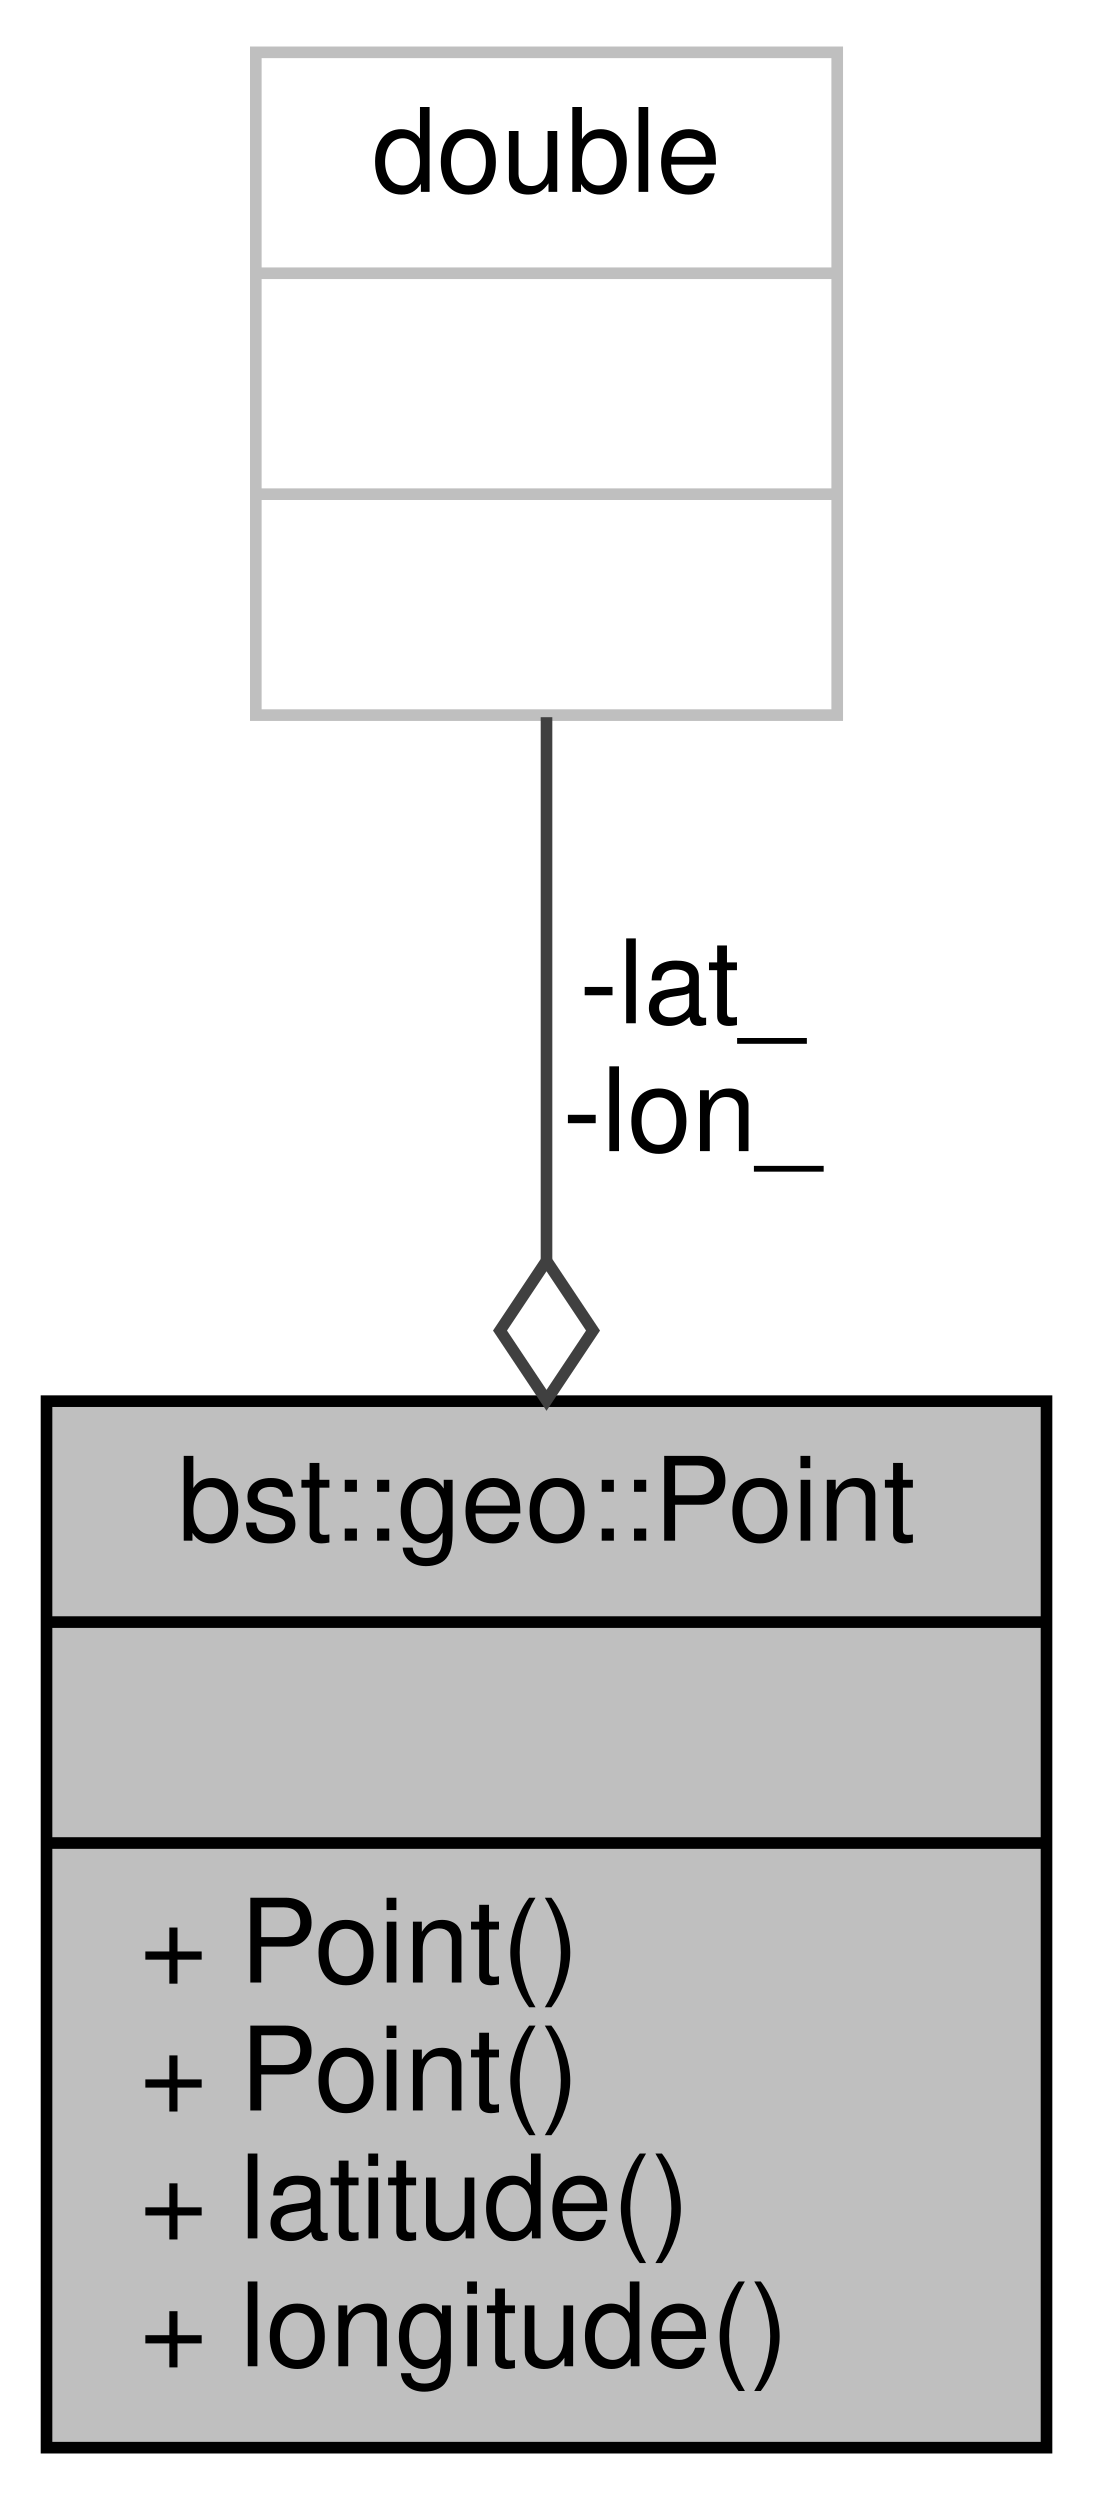
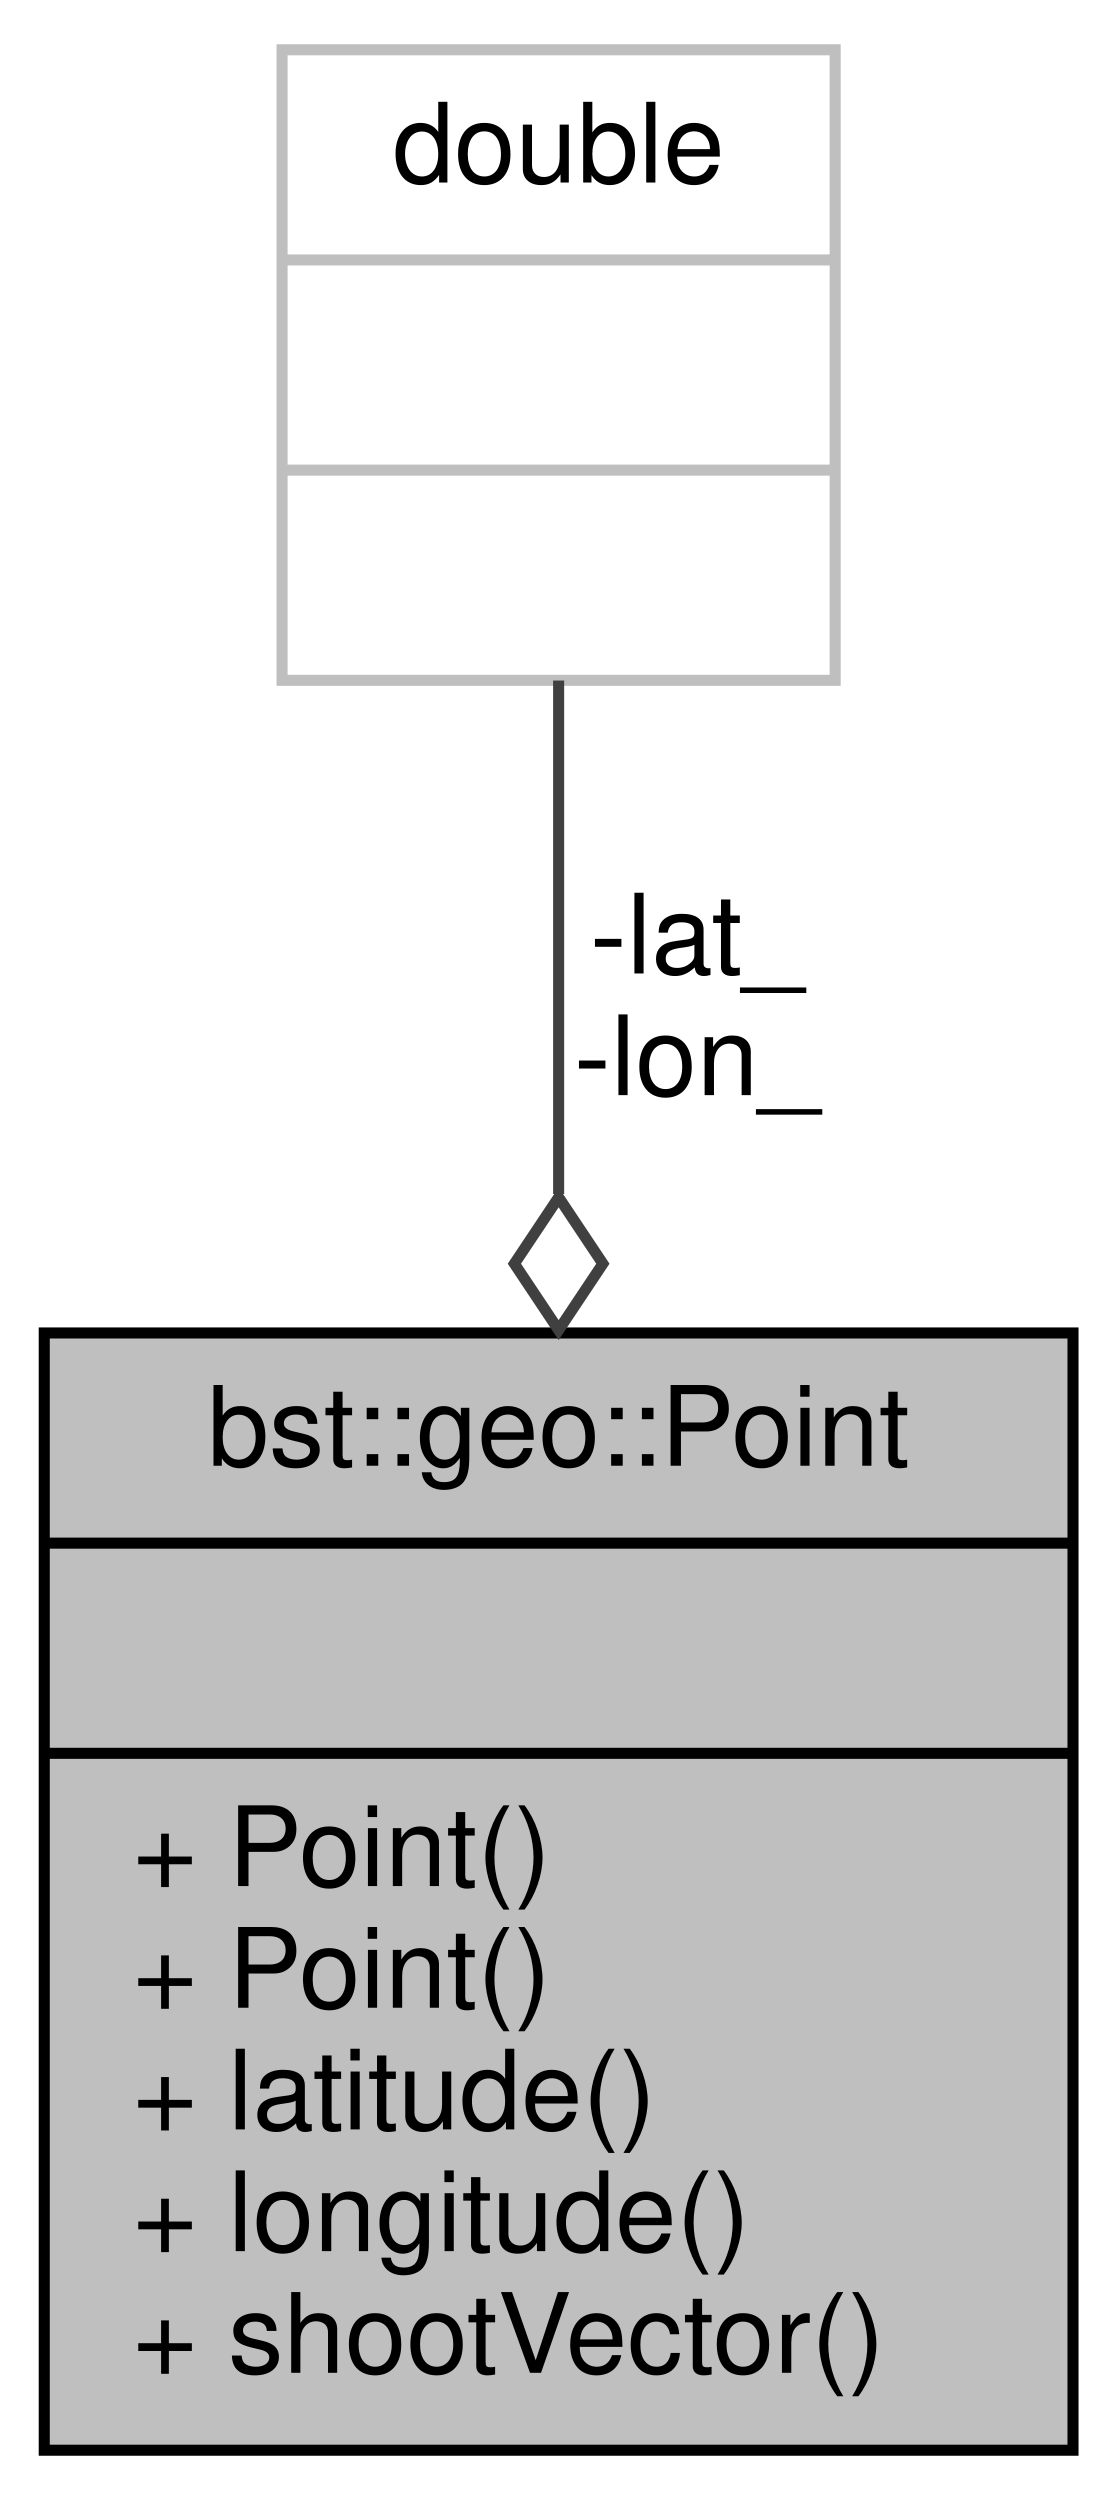
- <svg xmlns="http://www.w3.org/2000/svg" xmlns:xlink="http://www.w3.org/1999/xlink" width="94pt" height="215pt" viewBox="0.00 0.00 94.00 215.00">
-   <g id="graph0" class="graph" transform="scale(1 1) rotate(0) translate(4 211)">
+ <svg xmlns="http://www.w3.org/2000/svg" xmlns:xlink="http://www.w3.org/1999/xlink" width="101pt" height="226pt" viewBox="0.00 0.00 101.00 226.00">
+   <g id="graph0" class="graph" transform="scale(1 1) rotate(0) translate(4 222)">
    <g id="node1" class="node">
      <g id="a_node1">
        <a xlink:title="A geographical point.">
-           <polygon fill="#bfbfbf" stroke="black" points="0,-0.5 0,-90.5 86,-90.5 86,-0.5 0,-0.5" />
-           <text text-anchor="middle" x="43" y="-78.5" font-family="Helvetica,sans-Serif" font-size="10.00">bst::geo::Point</text>
-           <polyline fill="none" stroke="black" points="0,-71.5 86,-71.5 " />
-           <text text-anchor="middle" x="43" y="-59.5" font-family="Helvetica,sans-Serif" font-size="10.00"> </text>
-           <polyline fill="none" stroke="black" points="0,-52.5 86,-52.5 " />
+           <polygon fill="#bfbfbf" stroke="black" points="0,-0.5 0,-101.5 93,-101.5 93,-0.5 0,-0.5" />
+           <text text-anchor="middle" x="46.5" y="-89.5" font-family="Helvetica,sans-Serif" font-size="10.00">bst::geo::Point</text>
+           <polyline fill="none" stroke="black" points="0,-82.5 93,-82.5 " />
+           <text text-anchor="middle" x="46.5" y="-70.5" font-family="Helvetica,sans-Serif" font-size="10.00"> </text>
+           <polyline fill="none" stroke="black" points="0,-63.5 93,-63.5 " />
+           <text text-anchor="start" x="8" y="-51.5" font-family="Helvetica,sans-Serif" font-size="10.00">+ Point()</text>
          <text text-anchor="start" x="8" y="-40.5" font-family="Helvetica,sans-Serif" font-size="10.00">+ Point()</text>
-           <text text-anchor="start" x="8" y="-29.5" font-family="Helvetica,sans-Serif" font-size="10.00">+ Point()</text>
-           <text text-anchor="start" x="8" y="-18.5" font-family="Helvetica,sans-Serif" font-size="10.00">+ latitude()</text>
-           <text text-anchor="start" x="8" y="-7.5" font-family="Helvetica,sans-Serif" font-size="10.00">+ longitude()</text>
+           <text text-anchor="start" x="8" y="-29.5" font-family="Helvetica,sans-Serif" font-size="10.00">+ latitude()</text>
+           <text text-anchor="start" x="8" y="-18.5" font-family="Helvetica,sans-Serif" font-size="10.00">+ longitude()</text>
+           <text text-anchor="start" x="8" y="-7.5" font-family="Helvetica,sans-Serif" font-size="10.00">+ shootVector()</text>
        </a>
      </g>
    </g>
    <g id="node2" class="node">
      <g id="a_node2">
        <a xlink:title=" ">
-           <polygon fill="none" stroke="#bfbfbf" points="18,-149.5 18,-206.5 68,-206.5 68,-149.5 18,-149.5" />
-           <text text-anchor="middle" x="43" y="-194.5" font-family="Helvetica,sans-Serif" font-size="10.00">double</text>
-           <polyline fill="none" stroke="#bfbfbf" points="18,-187.5 68,-187.5 " />
-           <text text-anchor="middle" x="43" y="-175.5" font-family="Helvetica,sans-Serif" font-size="10.00"> </text>
-           <polyline fill="none" stroke="#bfbfbf" points="18,-168.5 68,-168.5 " />
-           <text text-anchor="middle" x="43" y="-156.5" font-family="Helvetica,sans-Serif" font-size="10.00"> </text>
+           <polygon fill="none" stroke="#bfbfbf" points="21.5,-160.5 21.5,-217.5 71.5,-217.5 71.5,-160.5 21.5,-160.5" />
+           <text text-anchor="middle" x="46.5" y="-205.5" font-family="Helvetica,sans-Serif" font-size="10.00">double</text>
+           <polyline fill="none" stroke="#bfbfbf" points="21.5,-198.5 71.5,-198.5 " />
+           <text text-anchor="middle" x="46.5" y="-186.5" font-family="Helvetica,sans-Serif" font-size="10.00"> </text>
+           <polyline fill="none" stroke="#bfbfbf" points="21.5,-179.5 71.5,-179.5 " />
+           <text text-anchor="middle" x="46.5" y="-167.5" font-family="Helvetica,sans-Serif" font-size="10.00"> </text>
        </a>
      </g>
    </g>
    <g id="edge1" class="edge">
-       <path fill="none" stroke="#404040" d="M43,-149.32C43,-135.73 43,-118.84 43,-102.7" />
-       <polygon fill="none" stroke="#404040" points="43,-102.57 39,-96.57 43,-90.57 47,-96.57 43,-102.57" />
-       <text text-anchor="middle" x="55.5" y="-123" font-family="Helvetica,sans-Serif" font-size="10.00"> -lat_</text>
-       <text text-anchor="middle" x="55.5" y="-112" font-family="Helvetica,sans-Serif" font-size="10.00">-lon_</text>
+       <path fill="none" stroke="#404040" d="M46.5,-160.48C46.5,-147.06 46.5,-130.33 46.5,-114.06" />
+       <polygon fill="none" stroke="#404040" points="46.5,-113.76 42.5,-107.76 46.5,-101.76 50.5,-107.76 46.5,-113.76" />
+       <text text-anchor="middle" x="59" y="-134" font-family="Helvetica,sans-Serif" font-size="10.00"> -lat_</text>
+       <text text-anchor="middle" x="59" y="-123" font-family="Helvetica,sans-Serif" font-size="10.00">-lon_</text>
    </g>
  </g>
</svg>
